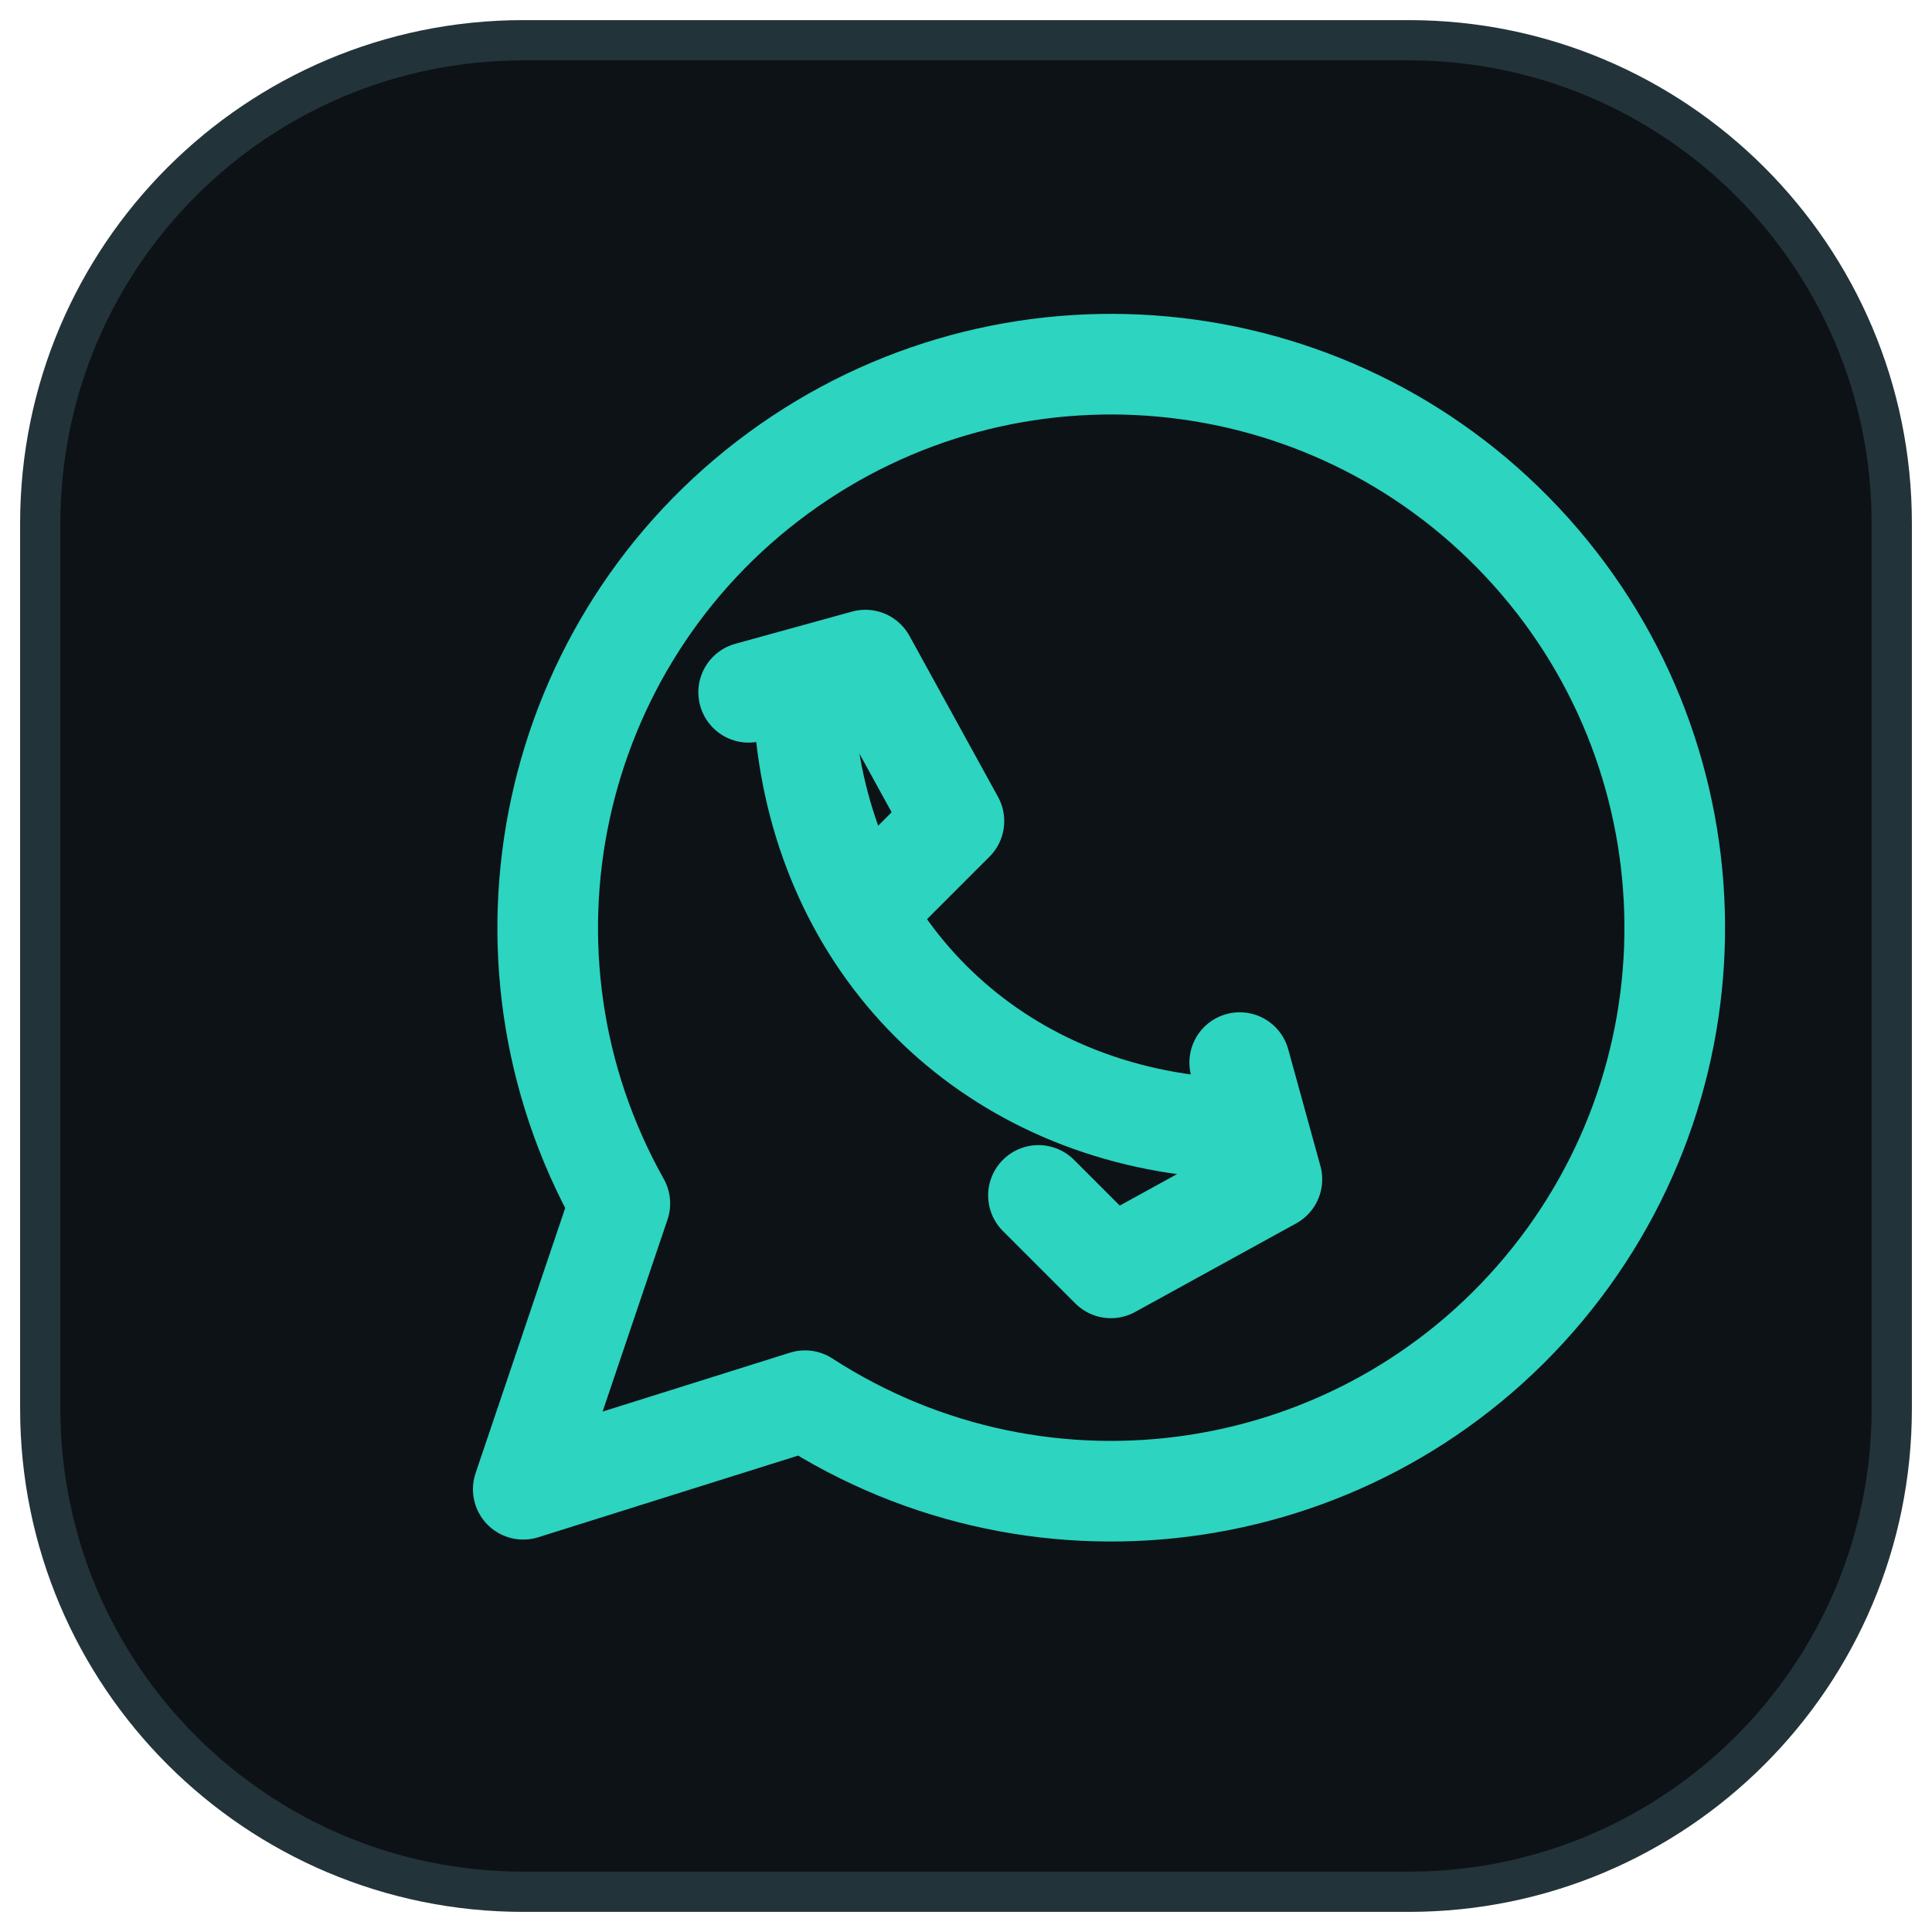
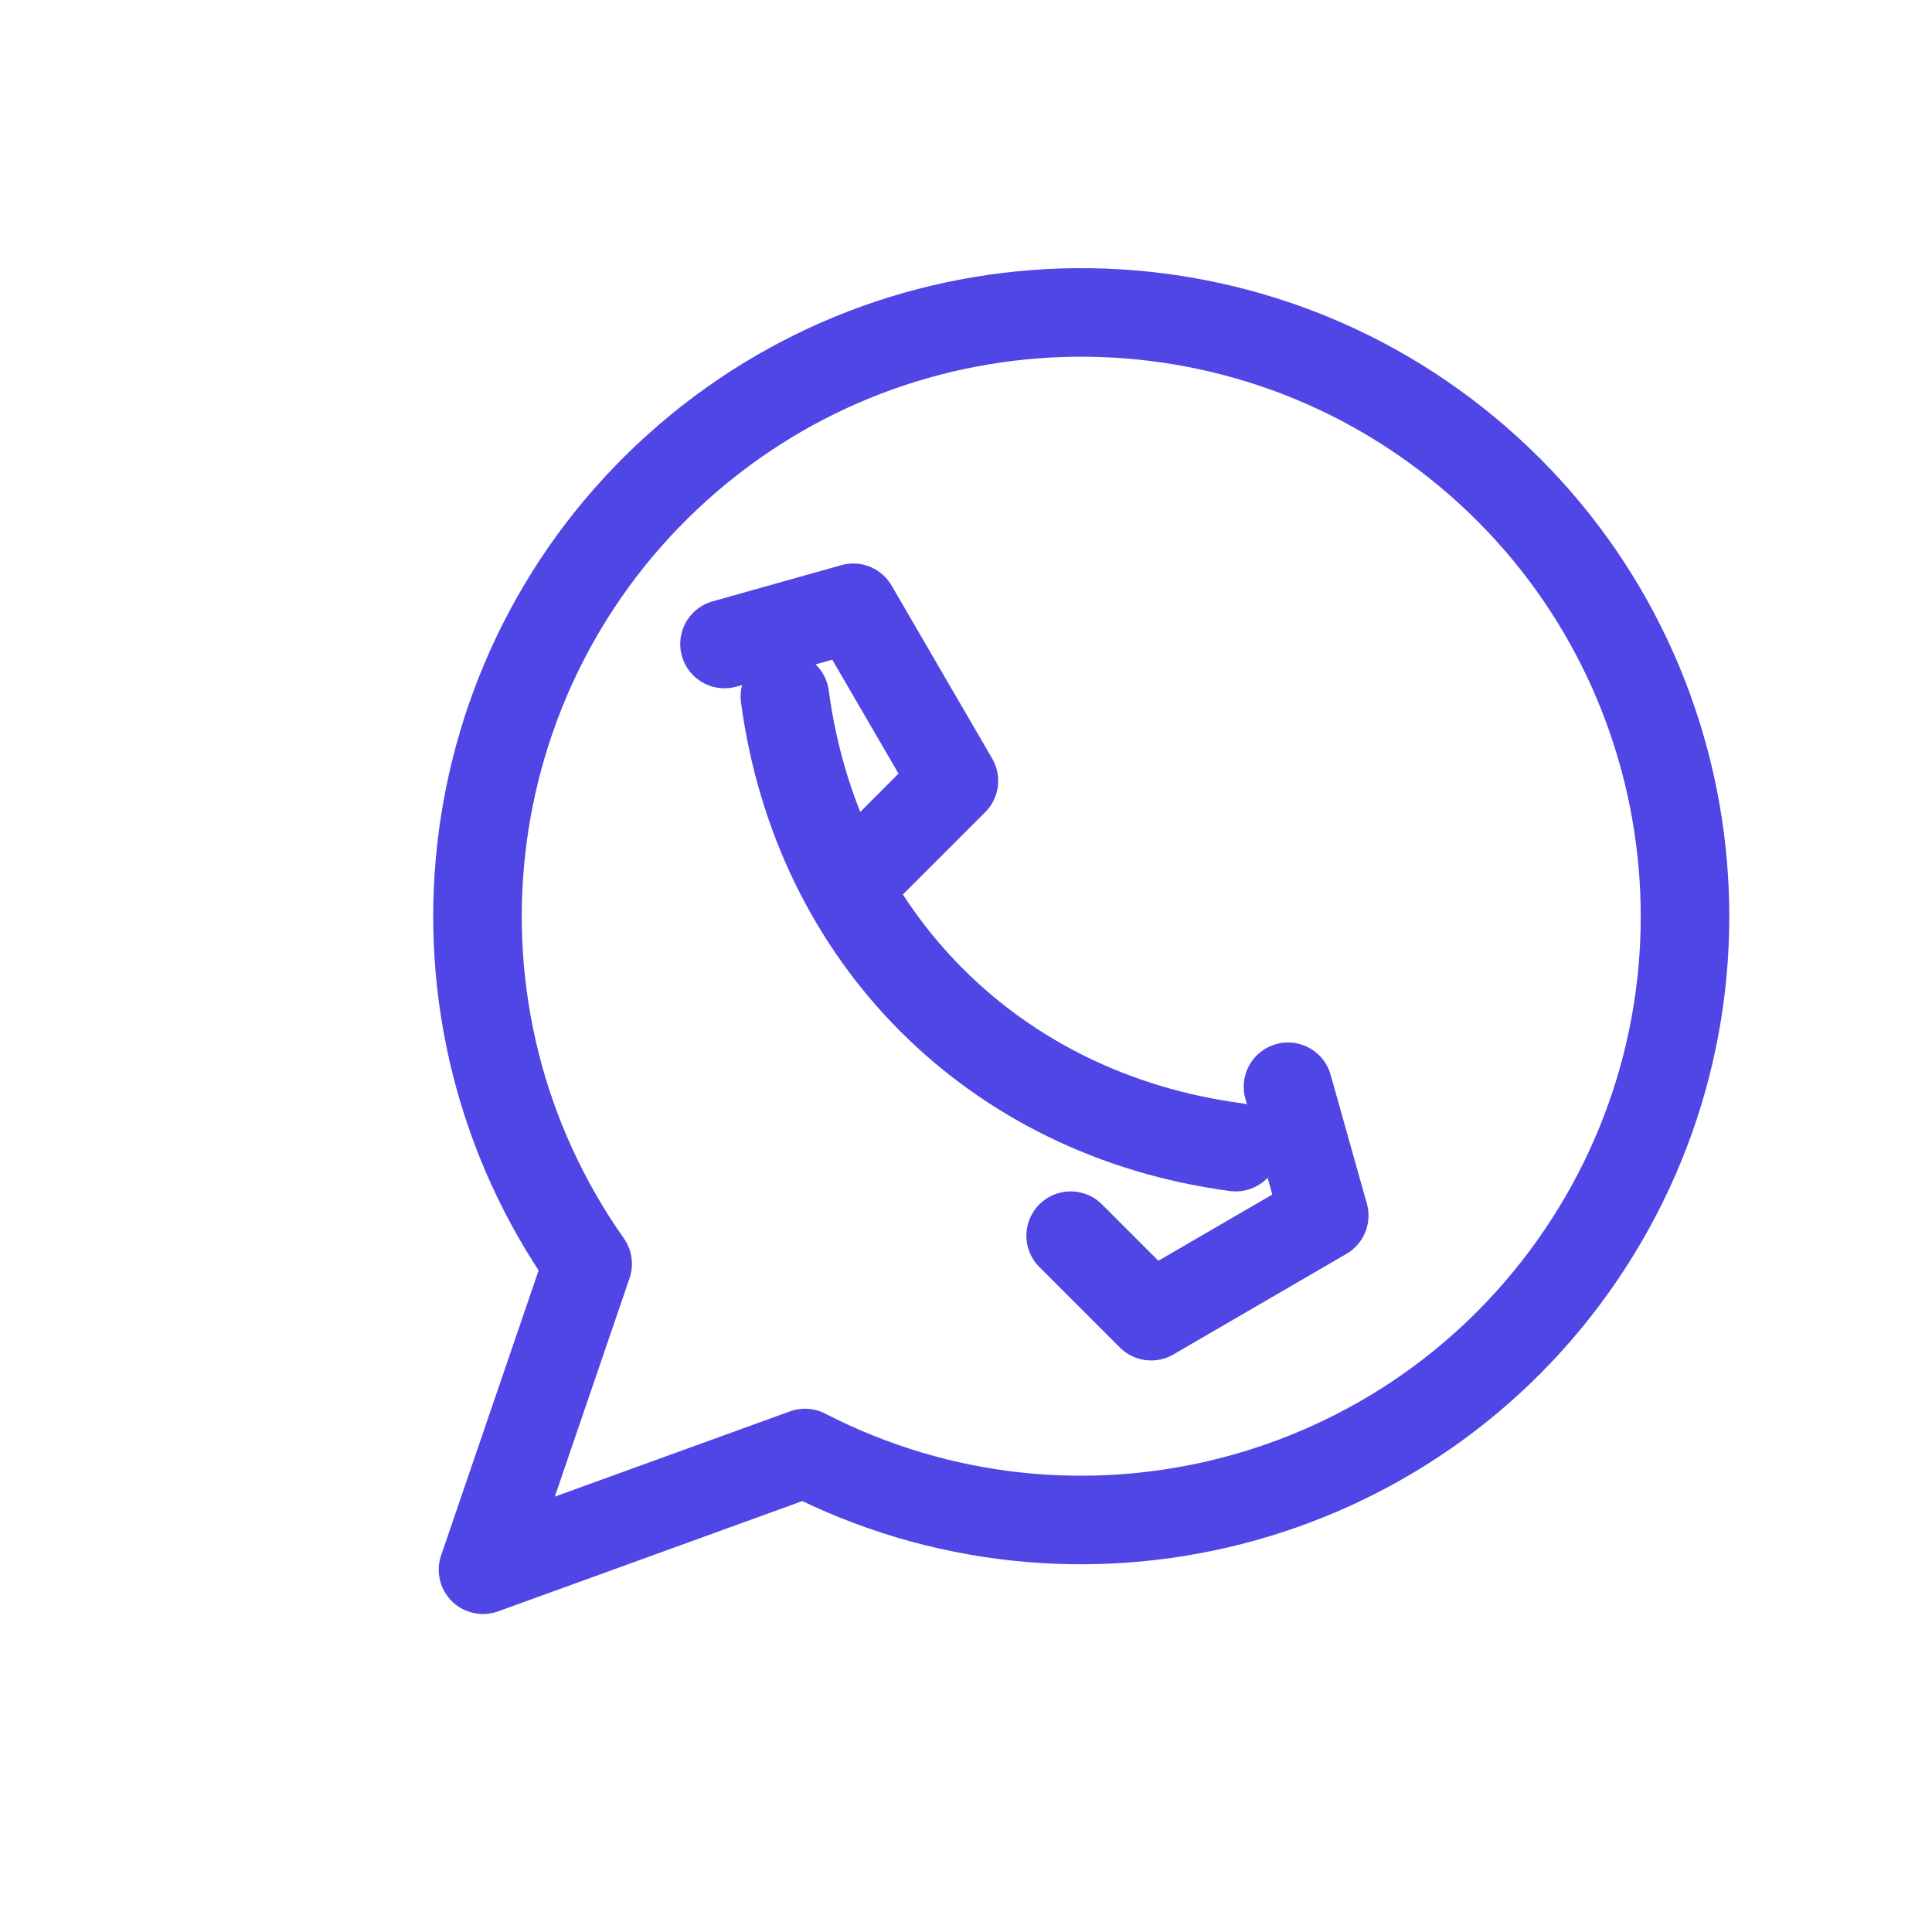
<svg xmlns="http://www.w3.org/2000/svg" viewBox="0 0 48 48" fill="none">
-   <rect x="1" y="1" width="46" height="46" rx="12" fill="#0D1217" stroke="#23333A" />
-   <path stroke="#2DD4BF" stroke-width="2.5" stroke-linecap="round" stroke-linejoin="round" d="M13 37l2.4-7.1A14 14 0 1 1 20 34.8L13 37Z" />
-   <path stroke="#2DD4BF" stroke-width="2.5" stroke-linecap="round" stroke-linejoin="round" d="M20 18c.5 5.5 4.5 9.5 10 10" />
-   <path stroke="#2DD4BF" stroke-width="2.5" stroke-linecap="round" stroke-linejoin="round" d="M18.6 17.2l2.9-.8 2.2 4-1.8 1.8M30.8 26.4l.8 2.9-4 2.2-1.8-1.8" />
+   <path stroke="#4F46E5" stroke-width="2.2" stroke-linecap="round" stroke-linejoin="round" d="M12 39l2.6-7.6A15 15 0 1 1 20 36.1L12 39Z" />
+   <path stroke="#4F46E5" stroke-width="2.2" stroke-linecap="round" stroke-linejoin="round" d="M19.5 17.3c.8 6 5.2 10.4 11.2 11.2" />
+   <path stroke="#4F46E5" stroke-width="2.2" stroke-linecap="round" stroke-linejoin="round" d="M18 16l3.2-.9 2.5 4.3-2 2M32 27l.9 3.2-4.3 2.5-2-2" />
</svg>
